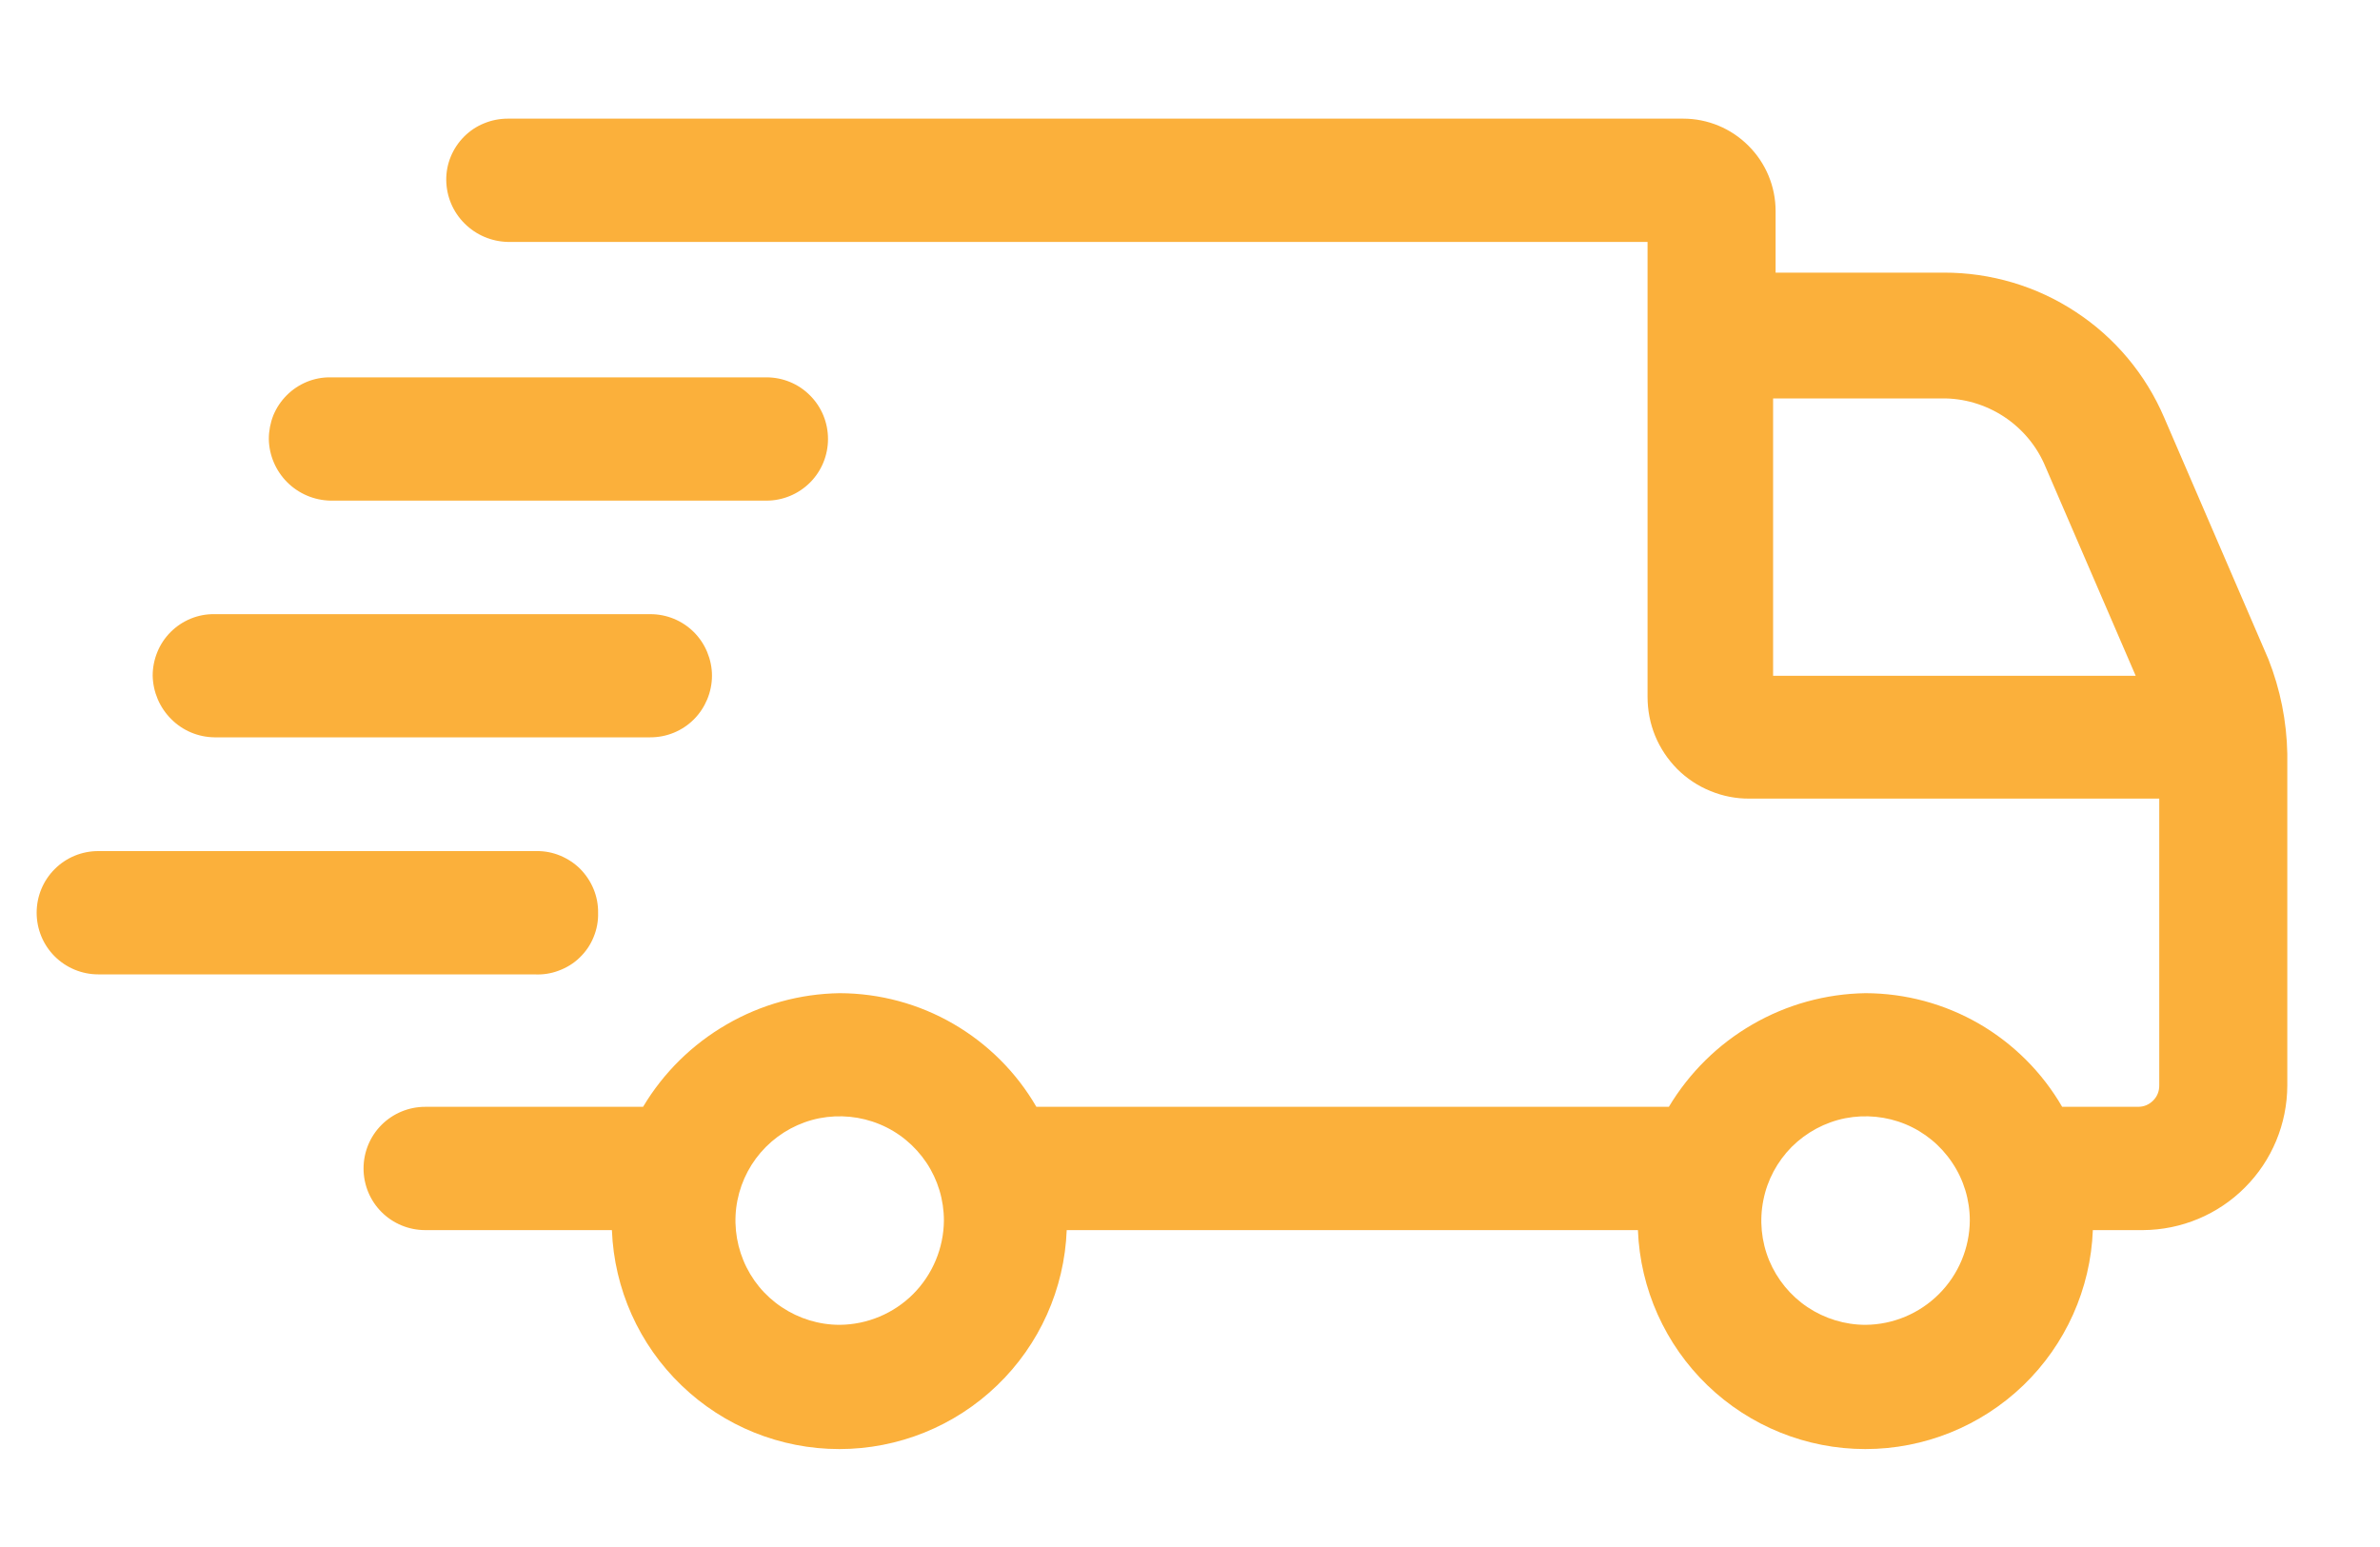
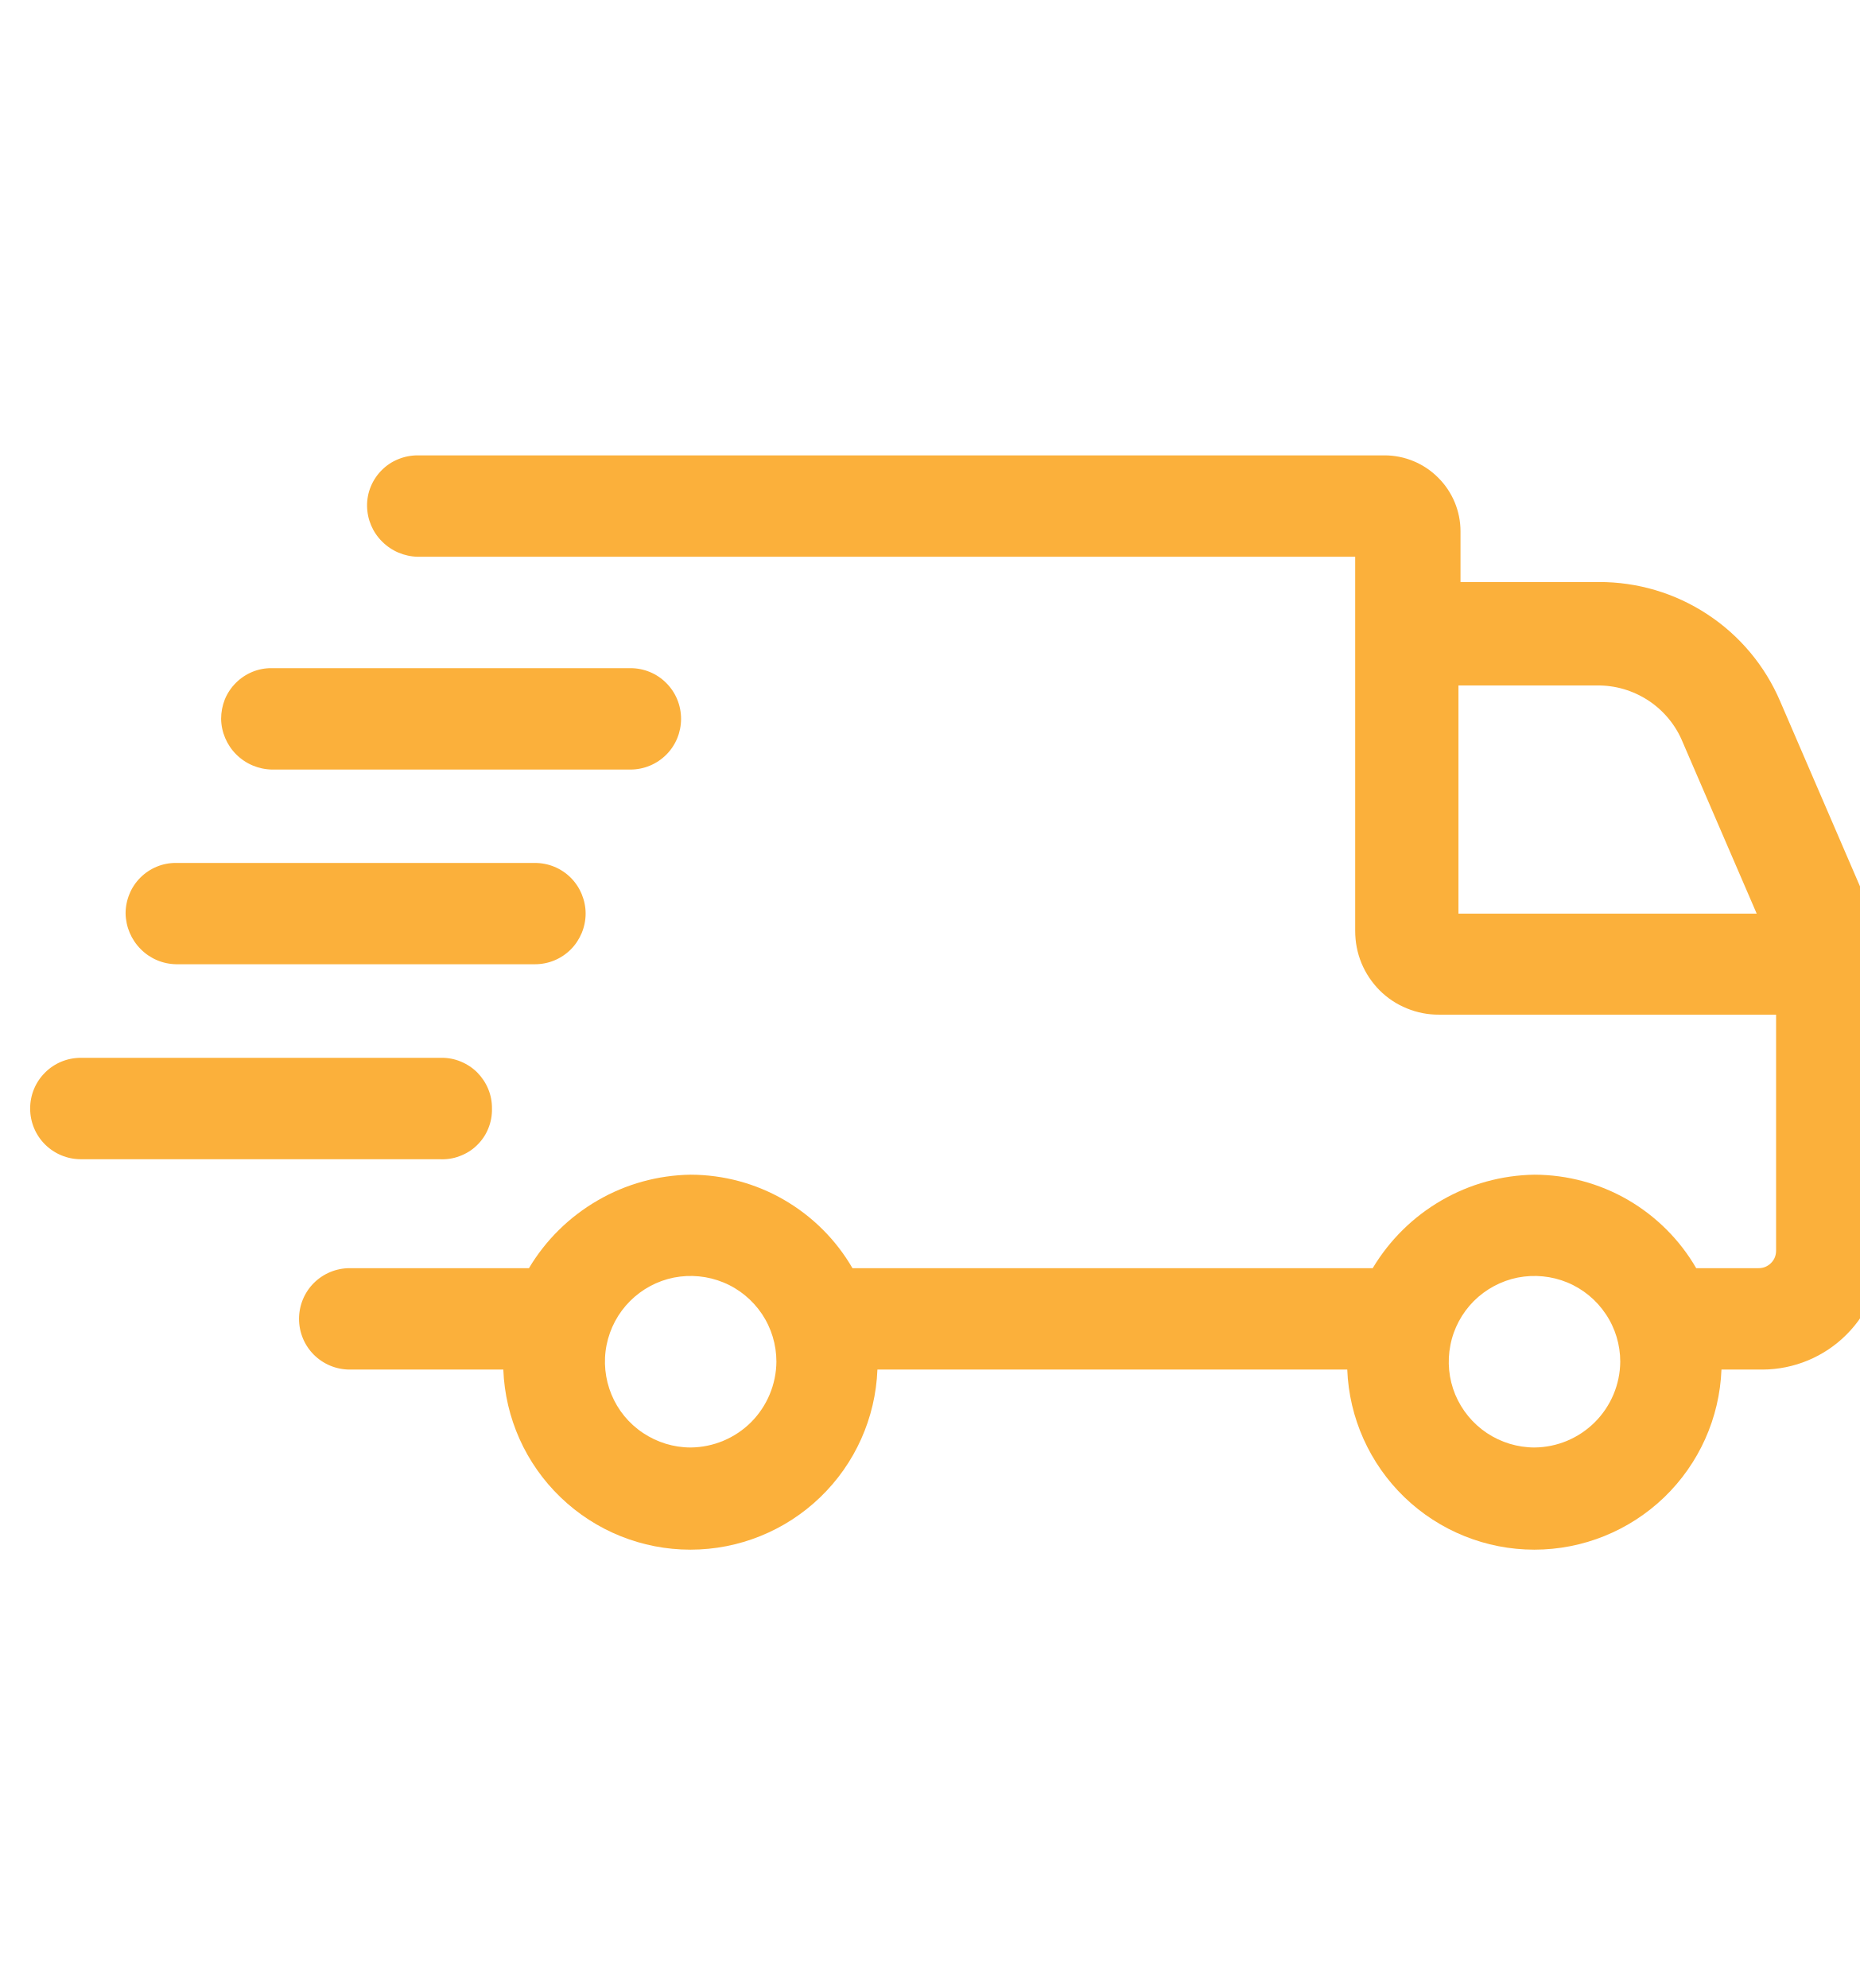
- <svg xmlns="http://www.w3.org/2000/svg" width="20" height="13" viewBox="0 0 20 13" fill="none">
+ <svg xmlns="http://www.w3.org/2000/svg" width="29" height="31" viewBox="0 0 19 13" fill="none">
  <path d="M19.062 5.539L18.186 3.508C18.031 3.146 17.773 2.837 17.443 2.621C17.114 2.404 16.728 2.29 16.334 2.291H14.921V1.773C14.921 1.568 14.839 1.37 14.693 1.225C14.548 1.079 14.35 0.997 14.145 0.997H4.268C4.199 0.997 4.132 1.01 4.069 1.036C4.006 1.061 3.949 1.099 3.9 1.148C3.852 1.196 3.814 1.253 3.788 1.316C3.762 1.379 3.749 1.447 3.75 1.515C3.752 1.652 3.807 1.782 3.904 1.878C4.001 1.975 4.131 2.03 4.268 2.033H13.845V5.855C13.845 5.968 13.866 6.079 13.909 6.184C13.952 6.288 14.015 6.382 14.094 6.462C14.174 6.542 14.269 6.605 14.373 6.647C14.477 6.69 14.589 6.712 14.701 6.711H18.145V9.122C18.145 9.146 18.141 9.169 18.132 9.191C18.123 9.213 18.11 9.232 18.093 9.249C18.076 9.266 18.056 9.279 18.035 9.288C18.013 9.297 17.99 9.301 17.966 9.301H17.329C17.161 9.011 16.92 8.771 16.631 8.603C16.34 8.435 16.012 8.347 15.677 8.346C15.343 8.351 15.016 8.441 14.726 8.609C14.437 8.776 14.196 9.014 14.024 9.301H8.709C8.541 9.011 8.3 8.771 8.01 8.603C7.72 8.435 7.391 8.347 7.056 8.346C6.722 8.351 6.395 8.441 6.106 8.609C5.817 8.776 5.575 9.014 5.404 9.301H3.573C3.435 9.301 3.303 9.356 3.206 9.453C3.109 9.55 3.055 9.682 3.055 9.819C3.055 9.956 3.109 10.088 3.206 10.185C3.303 10.282 3.435 10.337 3.573 10.337H5.142C5.161 10.831 5.37 11.299 5.727 11.642C6.083 11.985 6.558 12.177 7.053 12.177C7.548 12.177 8.023 11.985 8.379 11.642C8.736 11.299 8.945 10.831 8.964 10.337H13.764C13.783 10.831 13.993 11.299 14.349 11.642C14.705 11.985 15.181 12.177 15.675 12.177C16.17 12.177 16.645 11.985 17.002 11.642C17.358 11.299 17.568 10.831 17.587 10.337H18.009C18.33 10.335 18.638 10.207 18.865 9.979C19.092 9.752 19.22 9.444 19.221 9.122V6.334C19.216 6.062 19.162 5.792 19.062 5.539ZM7.056 11.133C6.883 11.133 6.714 11.081 6.57 10.985C6.425 10.889 6.313 10.752 6.247 10.592C6.181 10.432 6.163 10.255 6.197 10.086C6.231 9.916 6.314 9.76 6.437 9.637C6.559 9.515 6.715 9.431 6.885 9.397C7.055 9.364 7.231 9.381 7.391 9.447C7.552 9.513 7.688 9.626 7.785 9.77C7.881 9.914 7.932 10.083 7.932 10.257C7.93 10.488 7.837 10.71 7.674 10.874C7.51 11.038 7.288 11.131 7.056 11.133ZM15.677 11.133C15.504 11.133 15.334 11.081 15.19 10.985C15.046 10.889 14.934 10.752 14.867 10.592C14.801 10.432 14.784 10.255 14.818 10.086C14.851 9.916 14.935 9.76 15.057 9.637C15.18 9.515 15.336 9.431 15.506 9.397C15.676 9.364 15.852 9.381 16.012 9.447C16.172 9.513 16.309 9.626 16.405 9.77C16.502 9.914 16.553 10.083 16.553 10.257C16.551 10.488 16.458 10.71 16.294 10.874C16.13 11.038 15.909 11.131 15.677 11.133ZM14.9 3.348H16.314C16.501 3.345 16.684 3.399 16.841 3.502C16.997 3.605 17.119 3.752 17.19 3.925L17.947 5.679H14.9V3.348Z" fill="#FBB03B" />
  <path d="M2.777 4.207H6.441C6.578 4.207 6.71 4.152 6.807 4.055C6.904 3.958 6.958 3.826 6.958 3.689C6.958 3.551 6.904 3.42 6.807 3.323C6.71 3.225 6.578 3.171 6.441 3.171H2.777C2.709 3.17 2.641 3.183 2.578 3.209C2.515 3.235 2.458 3.273 2.41 3.321C2.361 3.37 2.323 3.427 2.297 3.49C2.272 3.553 2.259 3.621 2.259 3.689C2.261 3.825 2.317 3.956 2.413 4.052C2.51 4.149 2.64 4.204 2.777 4.207Z" fill="#FBB03B" />
  <path d="M1.801 6.196H5.465C5.533 6.196 5.6 6.183 5.663 6.157C5.726 6.131 5.783 6.093 5.831 6.045C5.879 5.997 5.917 5.939 5.943 5.877C5.969 5.814 5.983 5.746 5.983 5.678C5.983 5.61 5.969 5.543 5.943 5.48C5.917 5.417 5.879 5.36 5.831 5.312C5.783 5.264 5.726 5.226 5.663 5.2C5.6 5.174 5.533 5.161 5.465 5.161H1.801C1.733 5.16 1.665 5.173 1.602 5.199C1.539 5.225 1.482 5.263 1.434 5.311C1.386 5.359 1.347 5.417 1.322 5.48C1.296 5.543 1.283 5.61 1.283 5.678C1.286 5.815 1.341 5.945 1.438 6.042C1.534 6.139 1.664 6.194 1.801 6.196Z" fill="#FBB03B" />
  <path d="M5.026 7.67C5.027 7.602 5.014 7.534 4.988 7.471C4.962 7.408 4.924 7.351 4.876 7.302C4.828 7.254 4.77 7.216 4.707 7.19C4.644 7.164 4.577 7.151 4.509 7.152H0.825C0.688 7.152 0.556 7.206 0.459 7.304C0.362 7.401 0.308 7.532 0.308 7.67C0.308 7.807 0.362 7.939 0.459 8.036C0.556 8.133 0.688 8.188 0.825 8.188H4.488C4.558 8.192 4.629 8.182 4.694 8.157C4.76 8.133 4.821 8.096 4.871 8.047C4.922 7.998 4.962 7.94 4.988 7.875C5.015 7.81 5.028 7.74 5.026 7.67Z" fill="#FBB03B" />
</svg>
